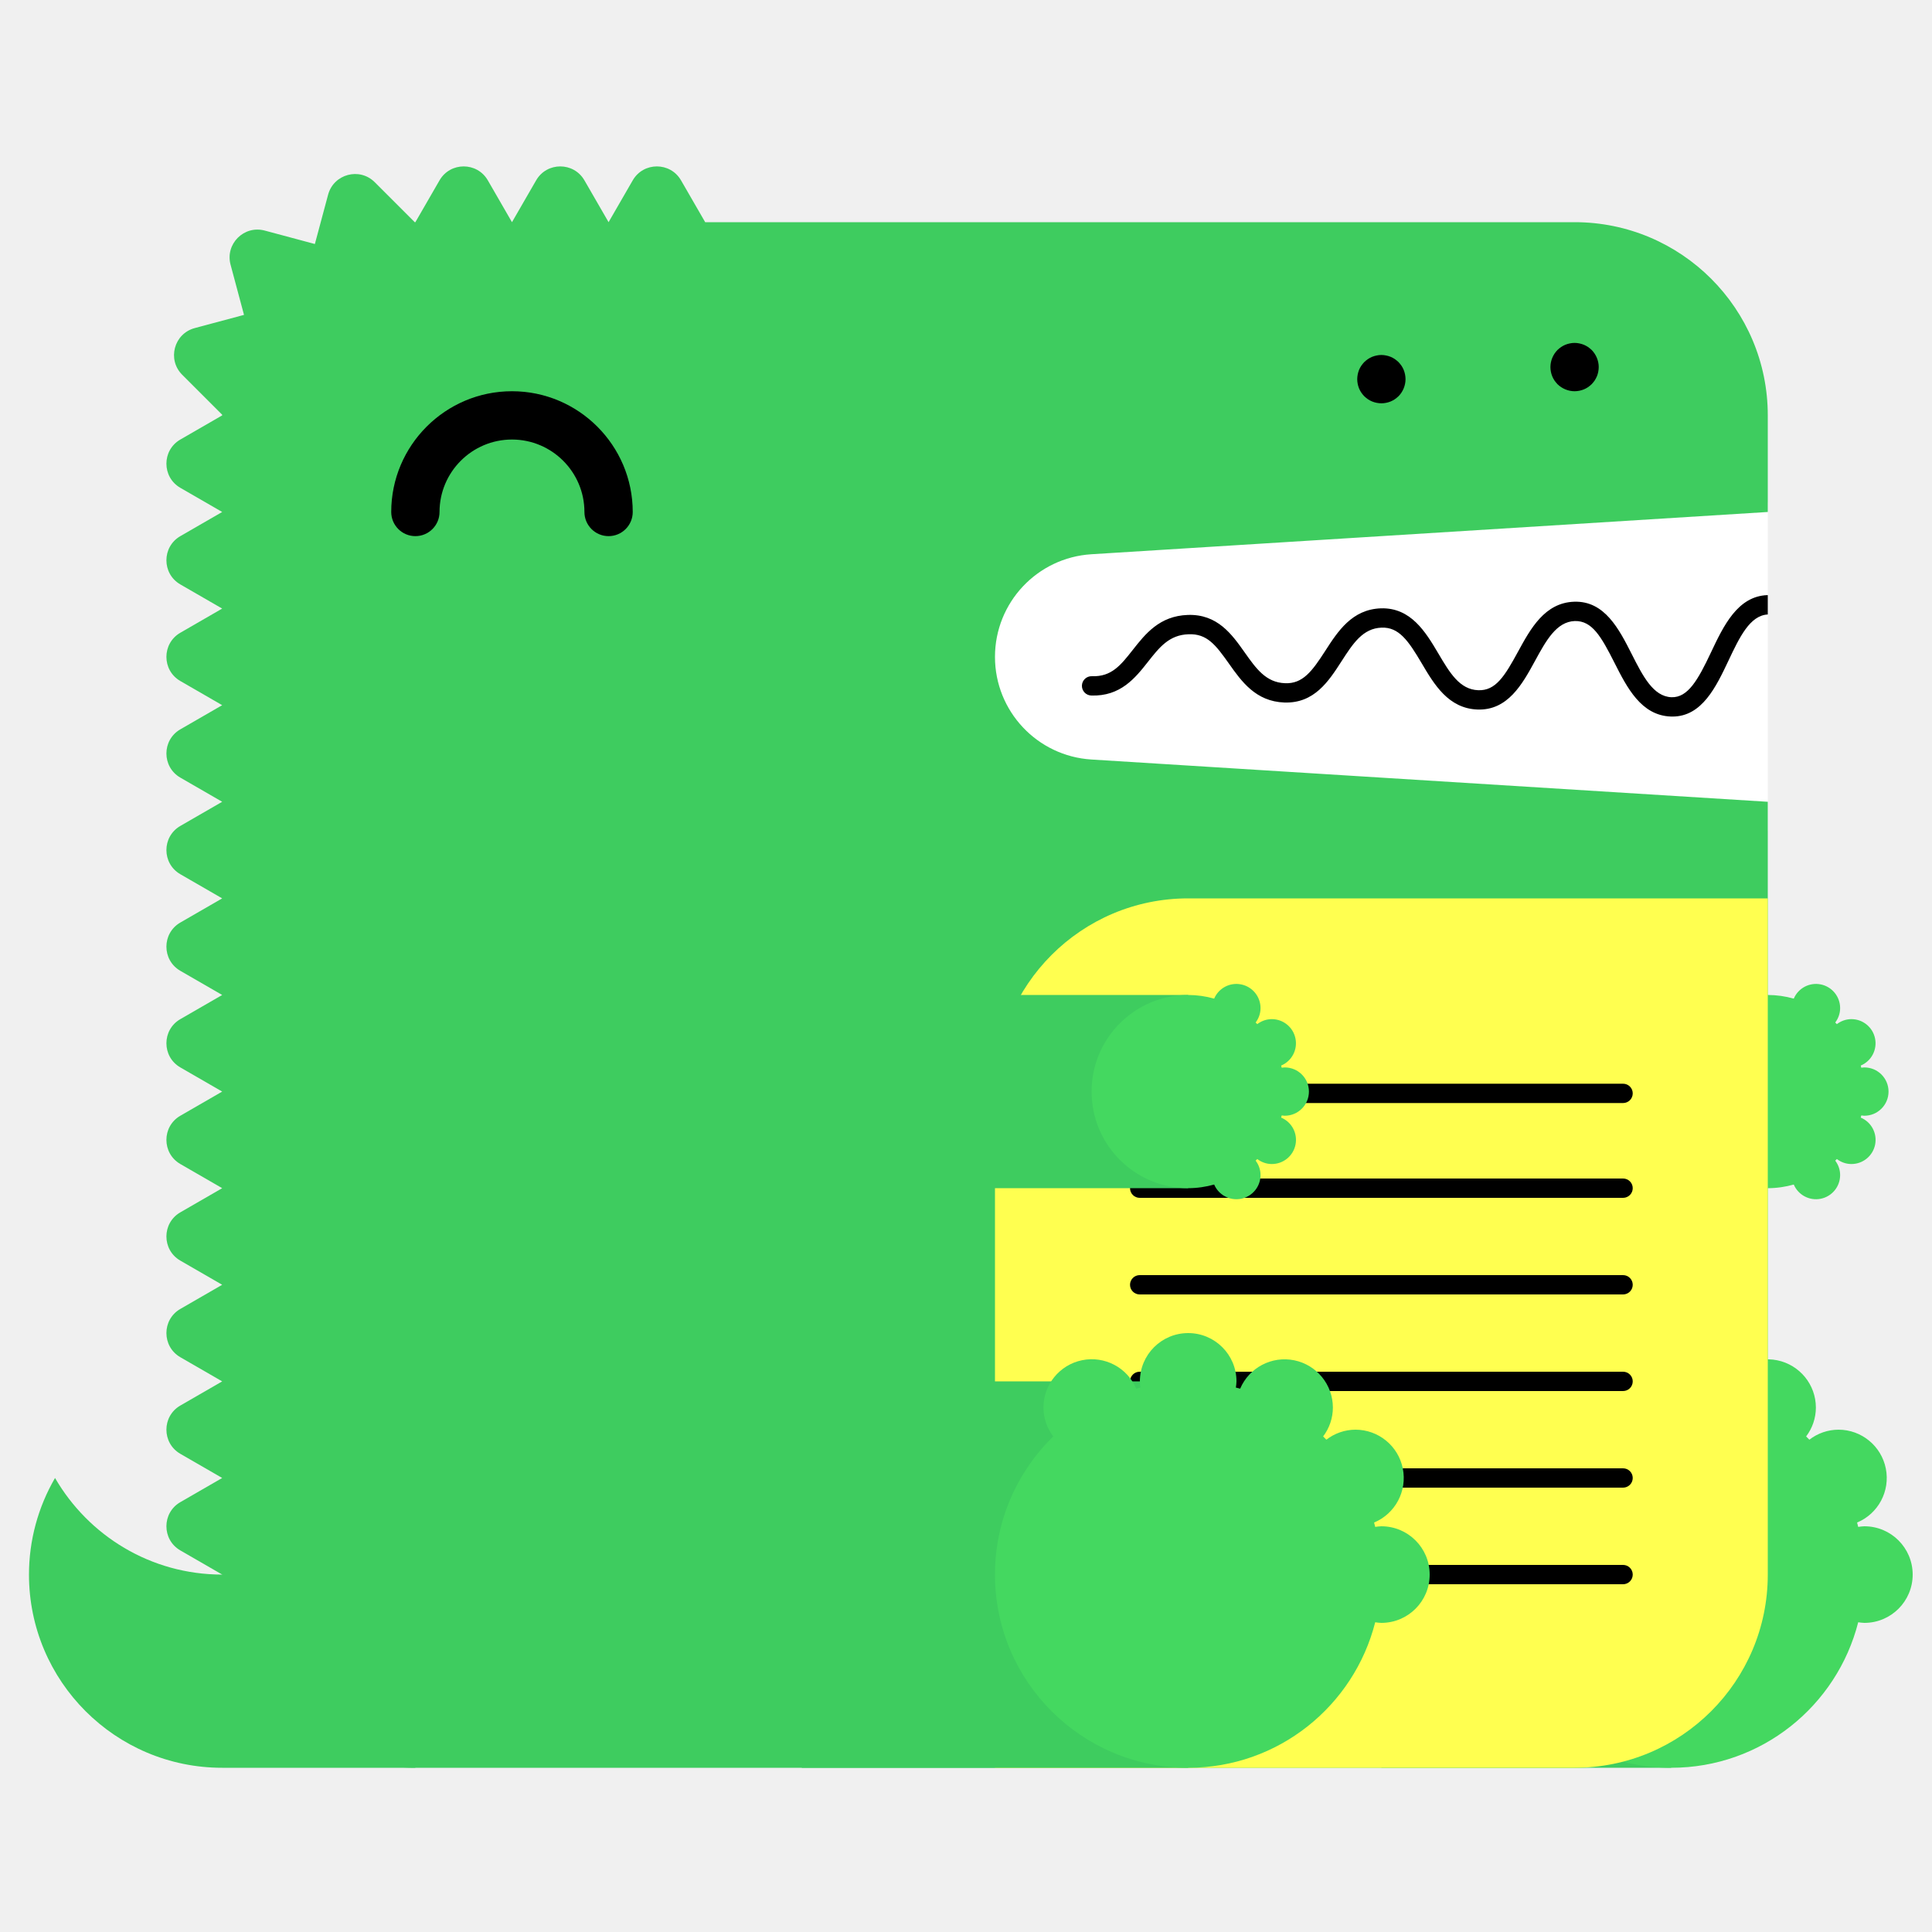
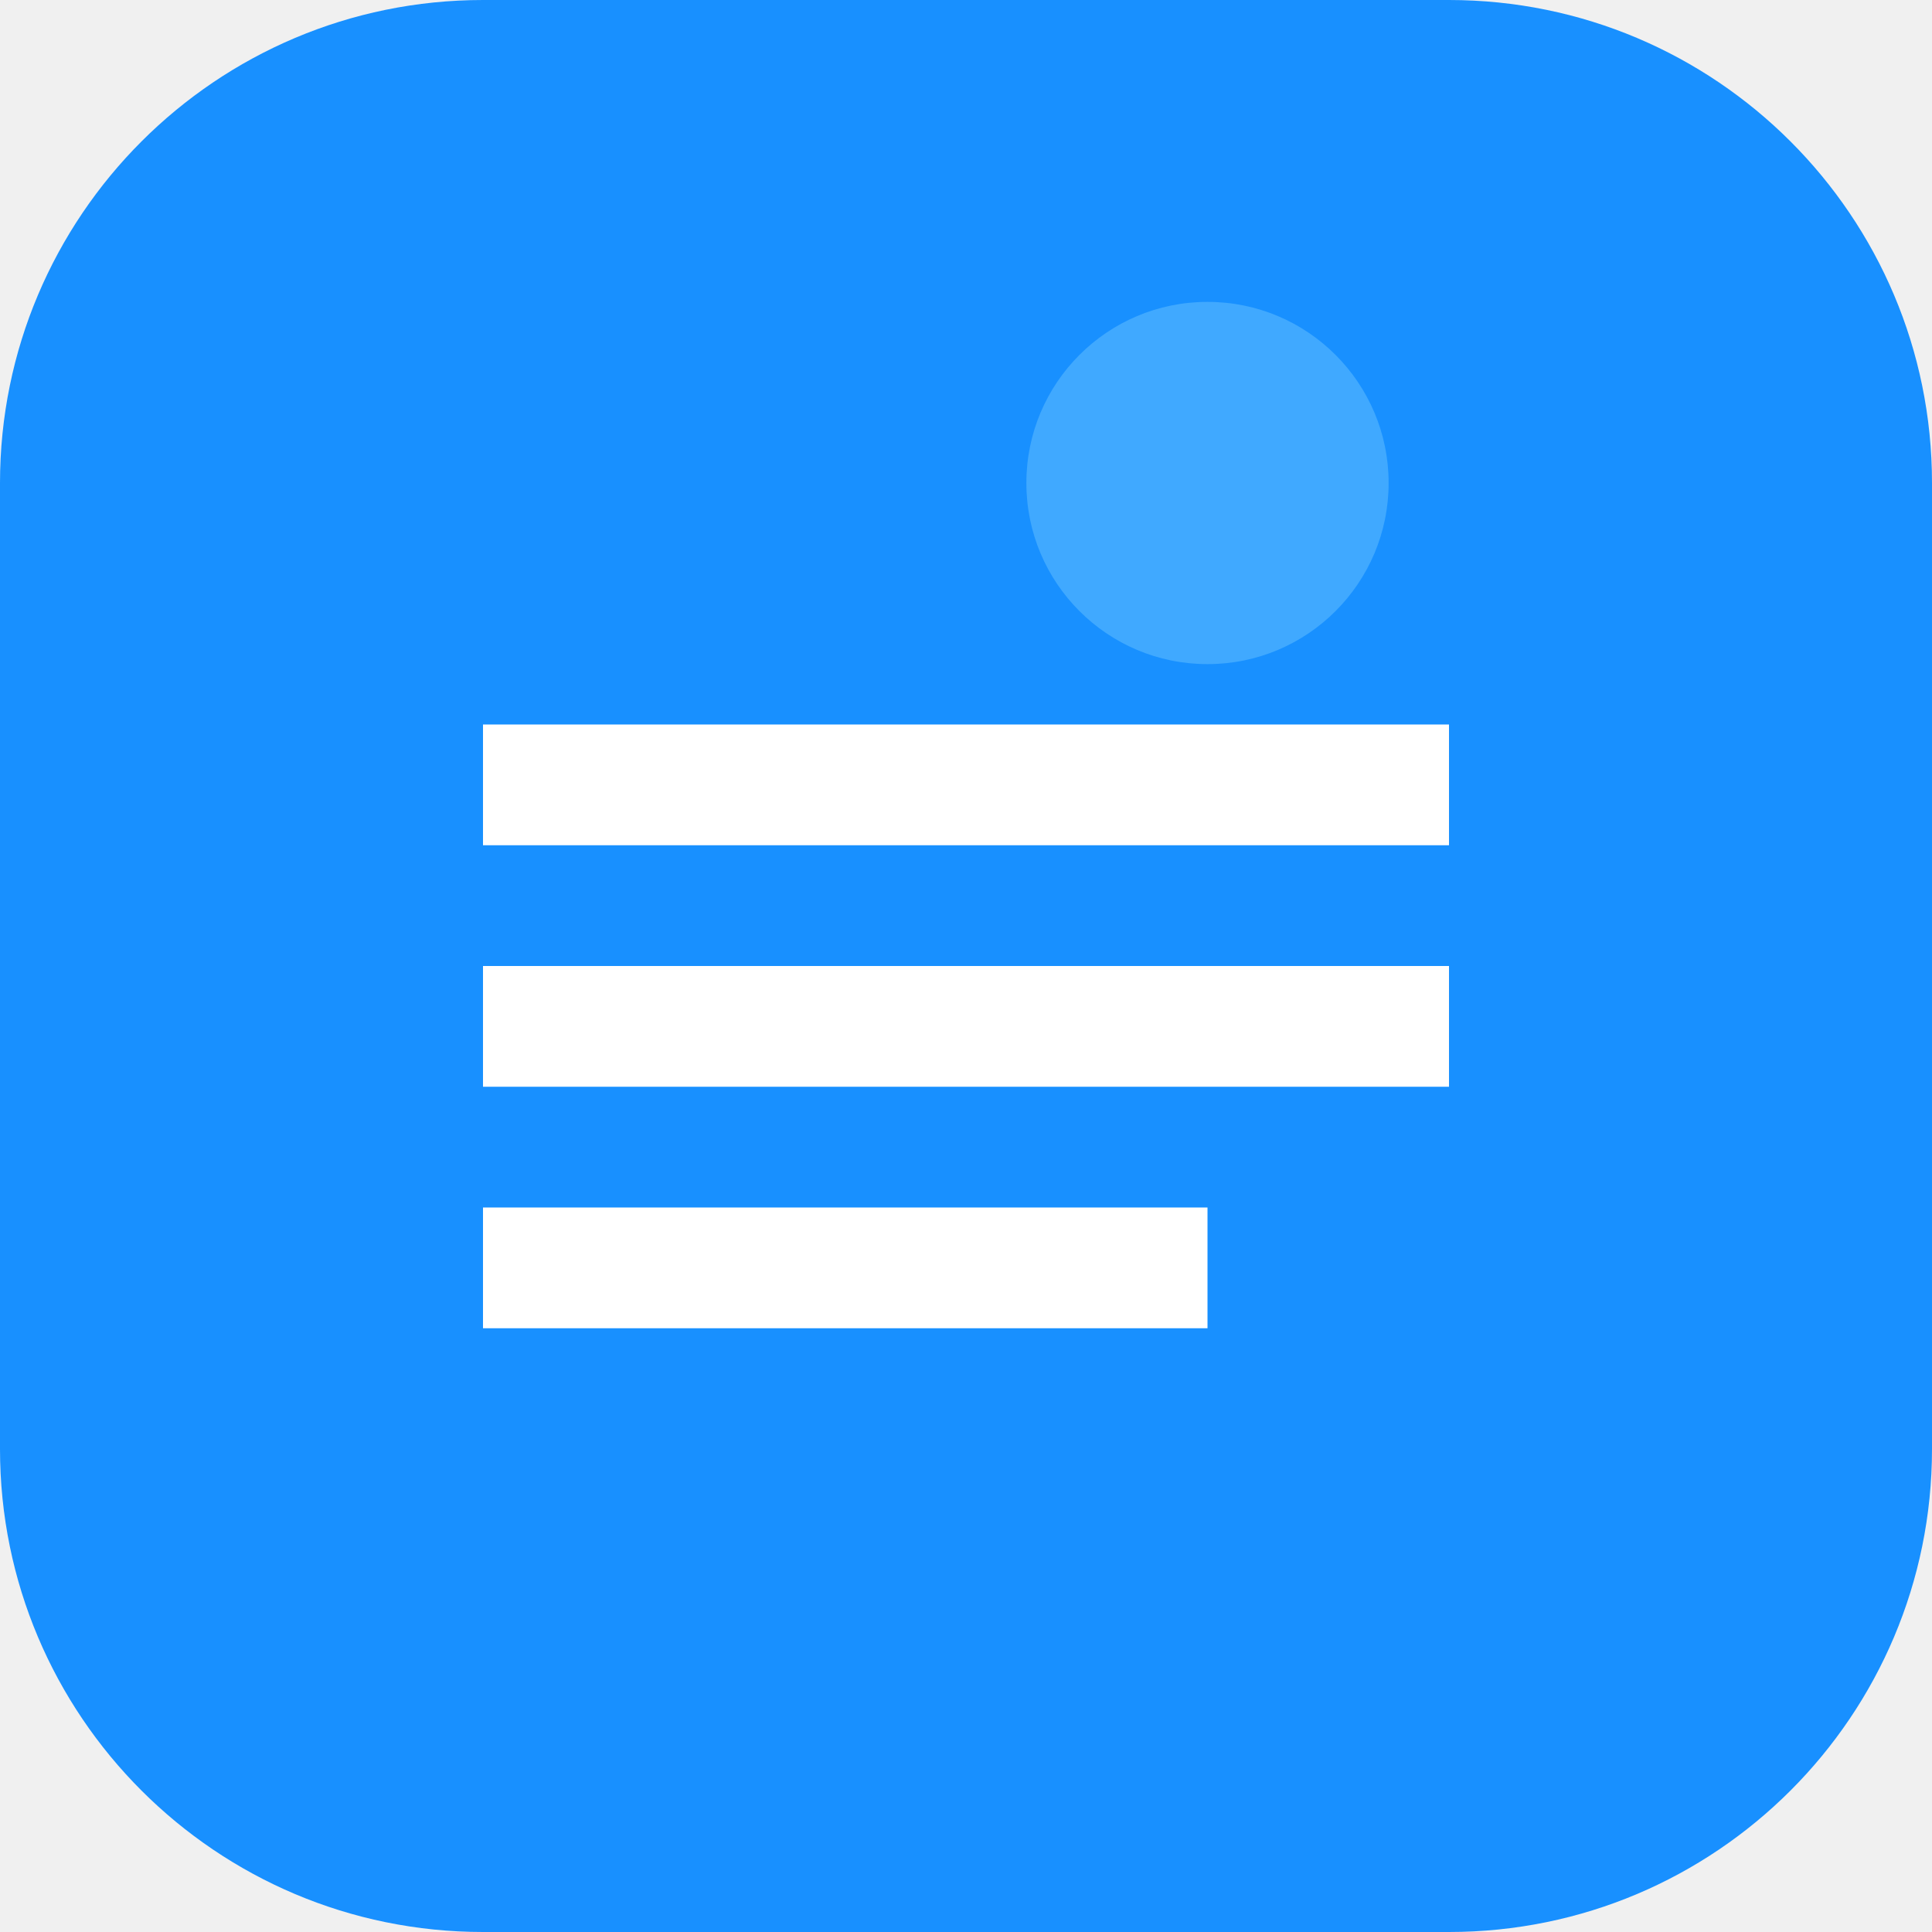
- <svg xmlns="http://www.w3.org/2000/svg" width="200" height="200" viewBox="0 0 200 200">
-   <g fill="none" fill-rule="evenodd">
-     <path fill="#FFF" d="M99 52h84v34H99z" />
-     <path d="M23 163c-7.398 0-13.843-4.027-17.303-10A19.886 19.886 0 0 0 3 163c0 11.046 8.954 20 20 20h20v-20H23z" fill="#3ECC5F" />
-     <path d="M112.98 57.376L183 53V43c0-11.046-8.954-20-20-20H73l-2.5-4.33c-1.112-1.925-3.889-1.925-5 0L63 23l-2.5-4.33c-1.111-1.925-3.889-1.925-5 0L53 23l-2.5-4.33c-1.111-1.925-3.889-1.925-5 0L43 23c-.022 0-.042.003-.065.003l-4.142-4.141c-1.57-1.571-4.252-.853-4.828 1.294l-1.369 5.104-5.192-1.392c-2.148-.575-4.111 1.389-3.535 3.536l1.39 5.193-5.102 1.367c-2.148.576-2.867 3.259-1.296 4.83l4.142 4.142c0 .021-.003.042-.003.064l-4.33 2.5c-1.925 1.111-1.925 3.889 0 5L23 53l-4.33 2.5c-1.925 1.111-1.925 3.889 0 5L23 63l-4.33 2.5c-1.925 1.111-1.925 3.889 0 5L23 73l-4.33 2.5c-1.925 1.111-1.925 3.889 0 5L23 83l-4.33 2.5c-1.925 1.111-1.925 3.889 0 5L23 93l-4.33 2.5c-1.925 1.111-1.925 3.889 0 5L23 103l-4.33 2.5c-1.925 1.111-1.925 3.889 0 5L23 113l-4.33 2.5c-1.925 1.111-1.925 3.889 0 5L23 123l-4.33 2.5c-1.925 1.111-1.925 3.889 0 5L23 133l-4.33 2.5c-1.925 1.111-1.925 3.889 0 5L23 143l-4.33 2.5c-1.925 1.111-1.925 3.889 0 5L23 153l-4.33 2.5c-1.925 1.111-1.925 3.889 0 5L23 163c0 11.046 8.954 20 20 20h120c11.046 0 20-8.954 20-20V83l-70.02-4.376A10.645 10.645 0 0 1 103 68c0-5.621 4.37-10.273 9.98-10.624" fill="#3ECC5F" />
-     <path fill="#3ECC5F" d="M143 183h30v-40h-30z" />
-     <path d="M193 158c-.219 0-.428.037-.639.064-.038-.15-.074-.301-.116-.451A5 5 0 0 0 190.32 148a4.96 4.96 0 0 0-3.016 1.036 26.531 26.531 0 0 0-.335-.336 4.955 4.955 0 0 0 1.011-2.987 5 5 0 0 0-9.599-1.959c-.148-.042-.297-.077-.445-.115.027-.211.064-.42.064-.639a5 5 0 0 0-5-5 5 5 0 0 0-5 5c0 .219.037.428.064.639-.148.038-.297.073-.445.115a4.998 4.998 0 0 0-9.599 1.959c0 1.125.384 2.151 1.011 2.987-3.717 3.632-6.031 8.693-6.031 14.3 0 11.046 8.954 20 20 20 9.339 0 17.16-6.41 19.361-15.064.211.027.42.064.639.064a5 5 0 0 0 5-5 5 5 0 0 0-5-5" fill="#44D860" />
-     <path fill="#3ECC5F" d="M153 123h30v-20h-30z" />
-     <path d="M193 115.5a2.5 2.5 0 1 0 0-5c-.109 0-.214.019-.319.032-.02-.075-.037-.15-.058-.225a2.501 2.501 0 0 0-.963-4.807c-.569 0-1.088.197-1.508.518a6.653 6.653 0 0 0-.168-.168c.314-.417.506-.931.506-1.494a2.5 2.5 0 0 0-4.8-.979A9.987 9.987 0 0 0 183 103c-5.522 0-10 4.478-10 10s4.478 10 10 10c.934 0 1.833-.138 2.69-.377a2.5 2.5 0 0 0 4.8-.979c0-.563-.192-1.077-.506-1.494.057-.055.113-.111.168-.168.42.321.939.518 1.508.518a2.5 2.5 0 0 0 .963-4.807c.021-.074.038-.15.058-.225.105.013.21.032.319.032" fill="#44D860" />
-     <path d="M63 55.5a2.5 2.5 0 0 1-2.5-2.5c0-4.136-3.364-7.5-7.5-7.5s-7.5 3.364-7.5 7.5a2.5 2.5 0 1 1-5 0c0-6.893 5.607-12.5 12.5-12.5S65.5 46.107 65.5 53a2.5 2.5 0 0 1-2.5 2.5" fill="#000" />
-     <path d="M103 183h60c11.046 0 20-8.954 20-20V93h-60c-11.046 0-20 8.954-20 20v70z" fill="#FFFF50" />
-     <path d="M168.02 124h-50.04a1 1 0 1 1 0-2h50.04a1 1 0 1 1 0 2m0 20h-50.04a1 1 0 1 1 0-2h50.04a1 1 0 1 1 0 2m0 20h-50.04a1 1 0 1 1 0-2h50.04a1 1 0 1 1 0 2m0-49.814h-50.04a1 1 0 1 1 0-2h50.04a1 1 0 1 1 0 2m0 19.814h-50.04a1 1 0 1 1 0-2h50.04a1 1 0 1 1 0 2m0 20h-50.04a1 1 0 1 1 0-2h50.04a1 1 0 1 1 0 2M183 61.611c-.012 0-.022-.006-.034-.005-3.09.105-4.552 3.196-5.842 5.923-1.346 2.85-2.387 4.703-4.093 4.647-1.889-.068-2.969-2.202-4.113-4.46-1.314-2.594-2.814-5.536-5.963-5.426-3.046.104-4.513 2.794-5.807 5.167-1.377 2.528-2.314 4.065-4.121 3.994-1.927-.07-2.951-1.805-4.136-3.813-1.321-2.236-2.848-4.75-5.936-4.664-2.994.103-4.465 2.385-5.763 4.4-1.373 2.13-2.335 3.428-4.165 3.351-1.973-.07-2.992-1.51-4.171-3.177-1.324-1.873-2.816-3.993-5.895-3.89-2.928.1-4.399 1.97-5.696 3.618-1.232 1.564-2.194 2.802-4.229 2.724a1 1 0 0 0-.072 2c3.017.101 4.545-1.8 5.872-3.487 1.177-1.496 2.193-2.787 4.193-2.855 1.926-.082 2.829 1.115 4.195 3.045 1.297 1.834 2.769 3.914 5.731 4.021 3.103.104 4.596-2.215 5.918-4.267 1.182-1.834 2.202-3.417 4.15-3.484 1.793-.067 2.769 1.35 4.145 3.681 1.297 2.197 2.766 4.686 5.787 4.796 3.125.108 4.634-2.62 5.949-5.035 1.139-2.088 2.214-4.06 4.119-4.126 1.793-.042 2.728 1.595 4.111 4.33 1.292 2.553 2.757 5.445 5.825 5.556l.169.003c3.064 0 4.518-3.075 5.805-5.794 1.139-2.41 2.217-4.68 4.067-4.773v-2z" fill="#000" />
-     <path fill="#3ECC5F" d="M83 183h40v-40H83z" />
-     <path d="M143 158c-.219 0-.428.037-.639.064-.038-.15-.074-.301-.116-.451A5 5 0 0 0 140.32 148a4.96 4.96 0 0 0-3.016 1.036 26.531 26.531 0 0 0-.335-.336 4.955 4.955 0 0 0 1.011-2.987 5 5 0 0 0-9.599-1.959c-.148-.042-.297-.077-.445-.115.027-.211.064-.42.064-.639a5 5 0 0 0-5-5 5 5 0 0 0-5 5c0 .219.037.428.064.639-.148.038-.297.073-.445.115a4.998 4.998 0 0 0-9.599 1.959c0 1.125.384 2.151 1.011 2.987-3.717 3.632-6.031 8.693-6.031 14.3 0 11.046 8.954 20 20 20 9.339 0 17.16-6.41 19.361-15.064.211.027.42.064.639.064a5 5 0 0 0 5-5 5 5 0 0 0-5-5" fill="#44D860" />
-     <path fill="#3ECC5F" d="M83 123h40v-20H83z" />
-     <path d="M133 115.5a2.5 2.5 0 1 0 0-5c-.109 0-.214.019-.319.032-.02-.075-.037-.15-.058-.225a2.501 2.501 0 0 0-.963-4.807c-.569 0-1.088.197-1.508.518a6.653 6.653 0 0 0-.168-.168c.314-.417.506-.931.506-1.494a2.5 2.5 0 0 0-4.8-.979A9.987 9.987 0 0 0 123 103c-5.522 0-10 4.478-10 10s4.478 10 10 10c.934 0 1.833-.138 2.69-.377a2.5 2.5 0 0 0 4.8-.979c0-.563-.192-1.077-.506-1.494.057-.055.113-.111.168-.168.42.321.939.518 1.508.518a2.5 2.5 0 0 0 .963-4.807c.021-.074.038-.15.058-.225.105.013.21.032.319.032" fill="#44D860" />
-     <path d="M143 41.75c-.16 0-.33-.02-.49-.05a2.52 2.52 0 0 1-.47-.14c-.15-.06-.29-.14-.431-.23-.13-.09-.259-.2-.38-.31-.109-.12-.219-.24-.309-.38s-.17-.28-.231-.43a2.619 2.619 0 0 1-.189-.96c0-.16.02-.33.05-.49.03-.16.08-.31.139-.47.061-.15.141-.29.231-.43.09-.13.2-.26.309-.38.121-.11.25-.22.38-.31.141-.09.281-.17.431-.23.149-.06.31-.11.47-.14.32-.07.65-.07.98 0 .159.03.32.08.47.14.149.06.29.14.43.23.13.09.259.2.38.31.11.12.22.25.31.38.09.14.17.28.23.43.06.16.11.31.14.47.029.16.05.33.05.49 0 .66-.271 1.31-.73 1.77-.121.11-.25.22-.38.31-.14.09-.281.17-.43.23a2.565 2.565 0 0 1-.96.19m20-1.25c-.66 0-1.3-.27-1.771-.73a3.802 3.802 0 0 1-.309-.38c-.09-.14-.17-.28-.231-.43a2.619 2.619 0 0 1-.189-.96c0-.66.27-1.3.729-1.77.121-.11.25-.22.38-.31.141-.09.281-.17.431-.23.149-.06.31-.11.47-.14.32-.07.66-.07.98 0 .159.03.32.08.47.14.149.06.29.14.43.23.13.09.259.2.38.31.459.47.73 1.11.73 1.77 0 .16-.021.33-.05.49-.03.16-.08.32-.14.47-.07.15-.14.29-.23.43-.09.13-.2.26-.31.38-.121.11-.25.22-.38.31-.14.09-.281.17-.43.23a2.565 2.565 0 0 1-.96.19" fill="#000" />
-   </g>
+ <svg xmlns="http://www.w3.org/2000/svg" width="32" height="32" viewBox="0 0 32 32" fill="none">
+   <rect width="32" height="32" rx="8" fill="#1890ff" />
+   <path d="M8 12h16v2H8v-2zm0 4h16v2H8v-2zm0 4h12v2H8v-2z" fill="white" />
+   <circle cx="20" cy="8" r="3" fill="#40a9ff" />
</svg>
